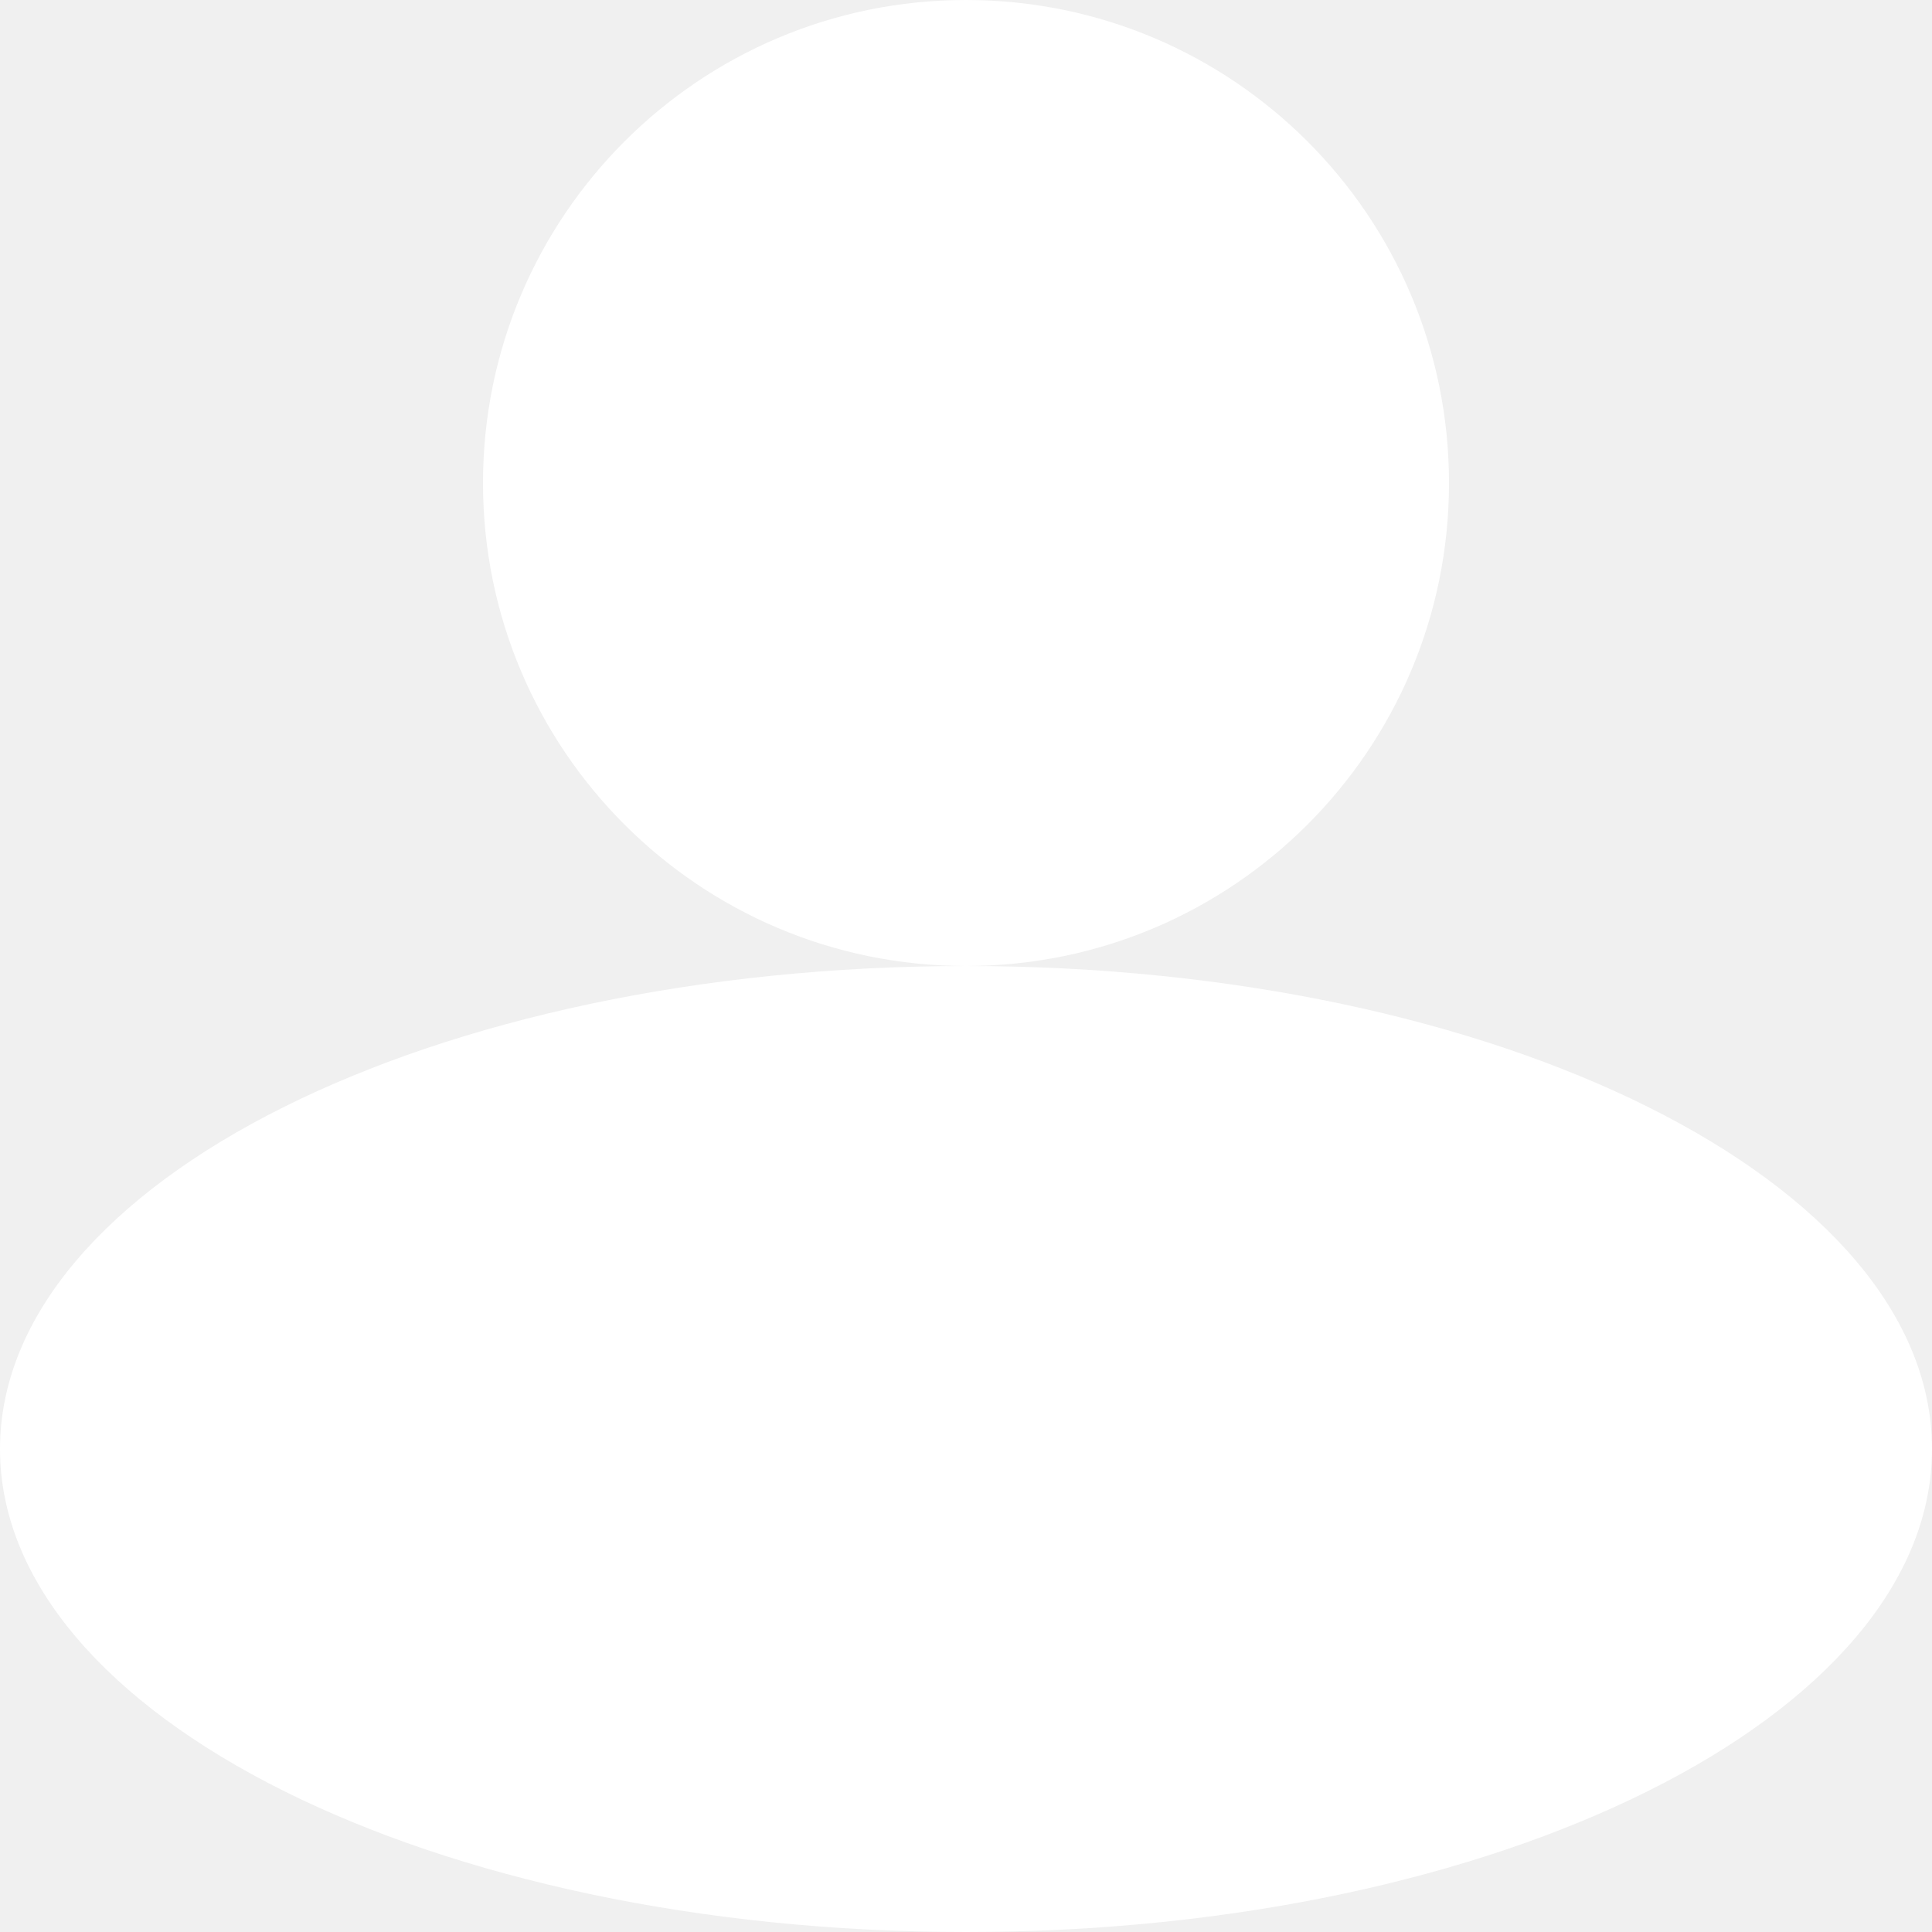
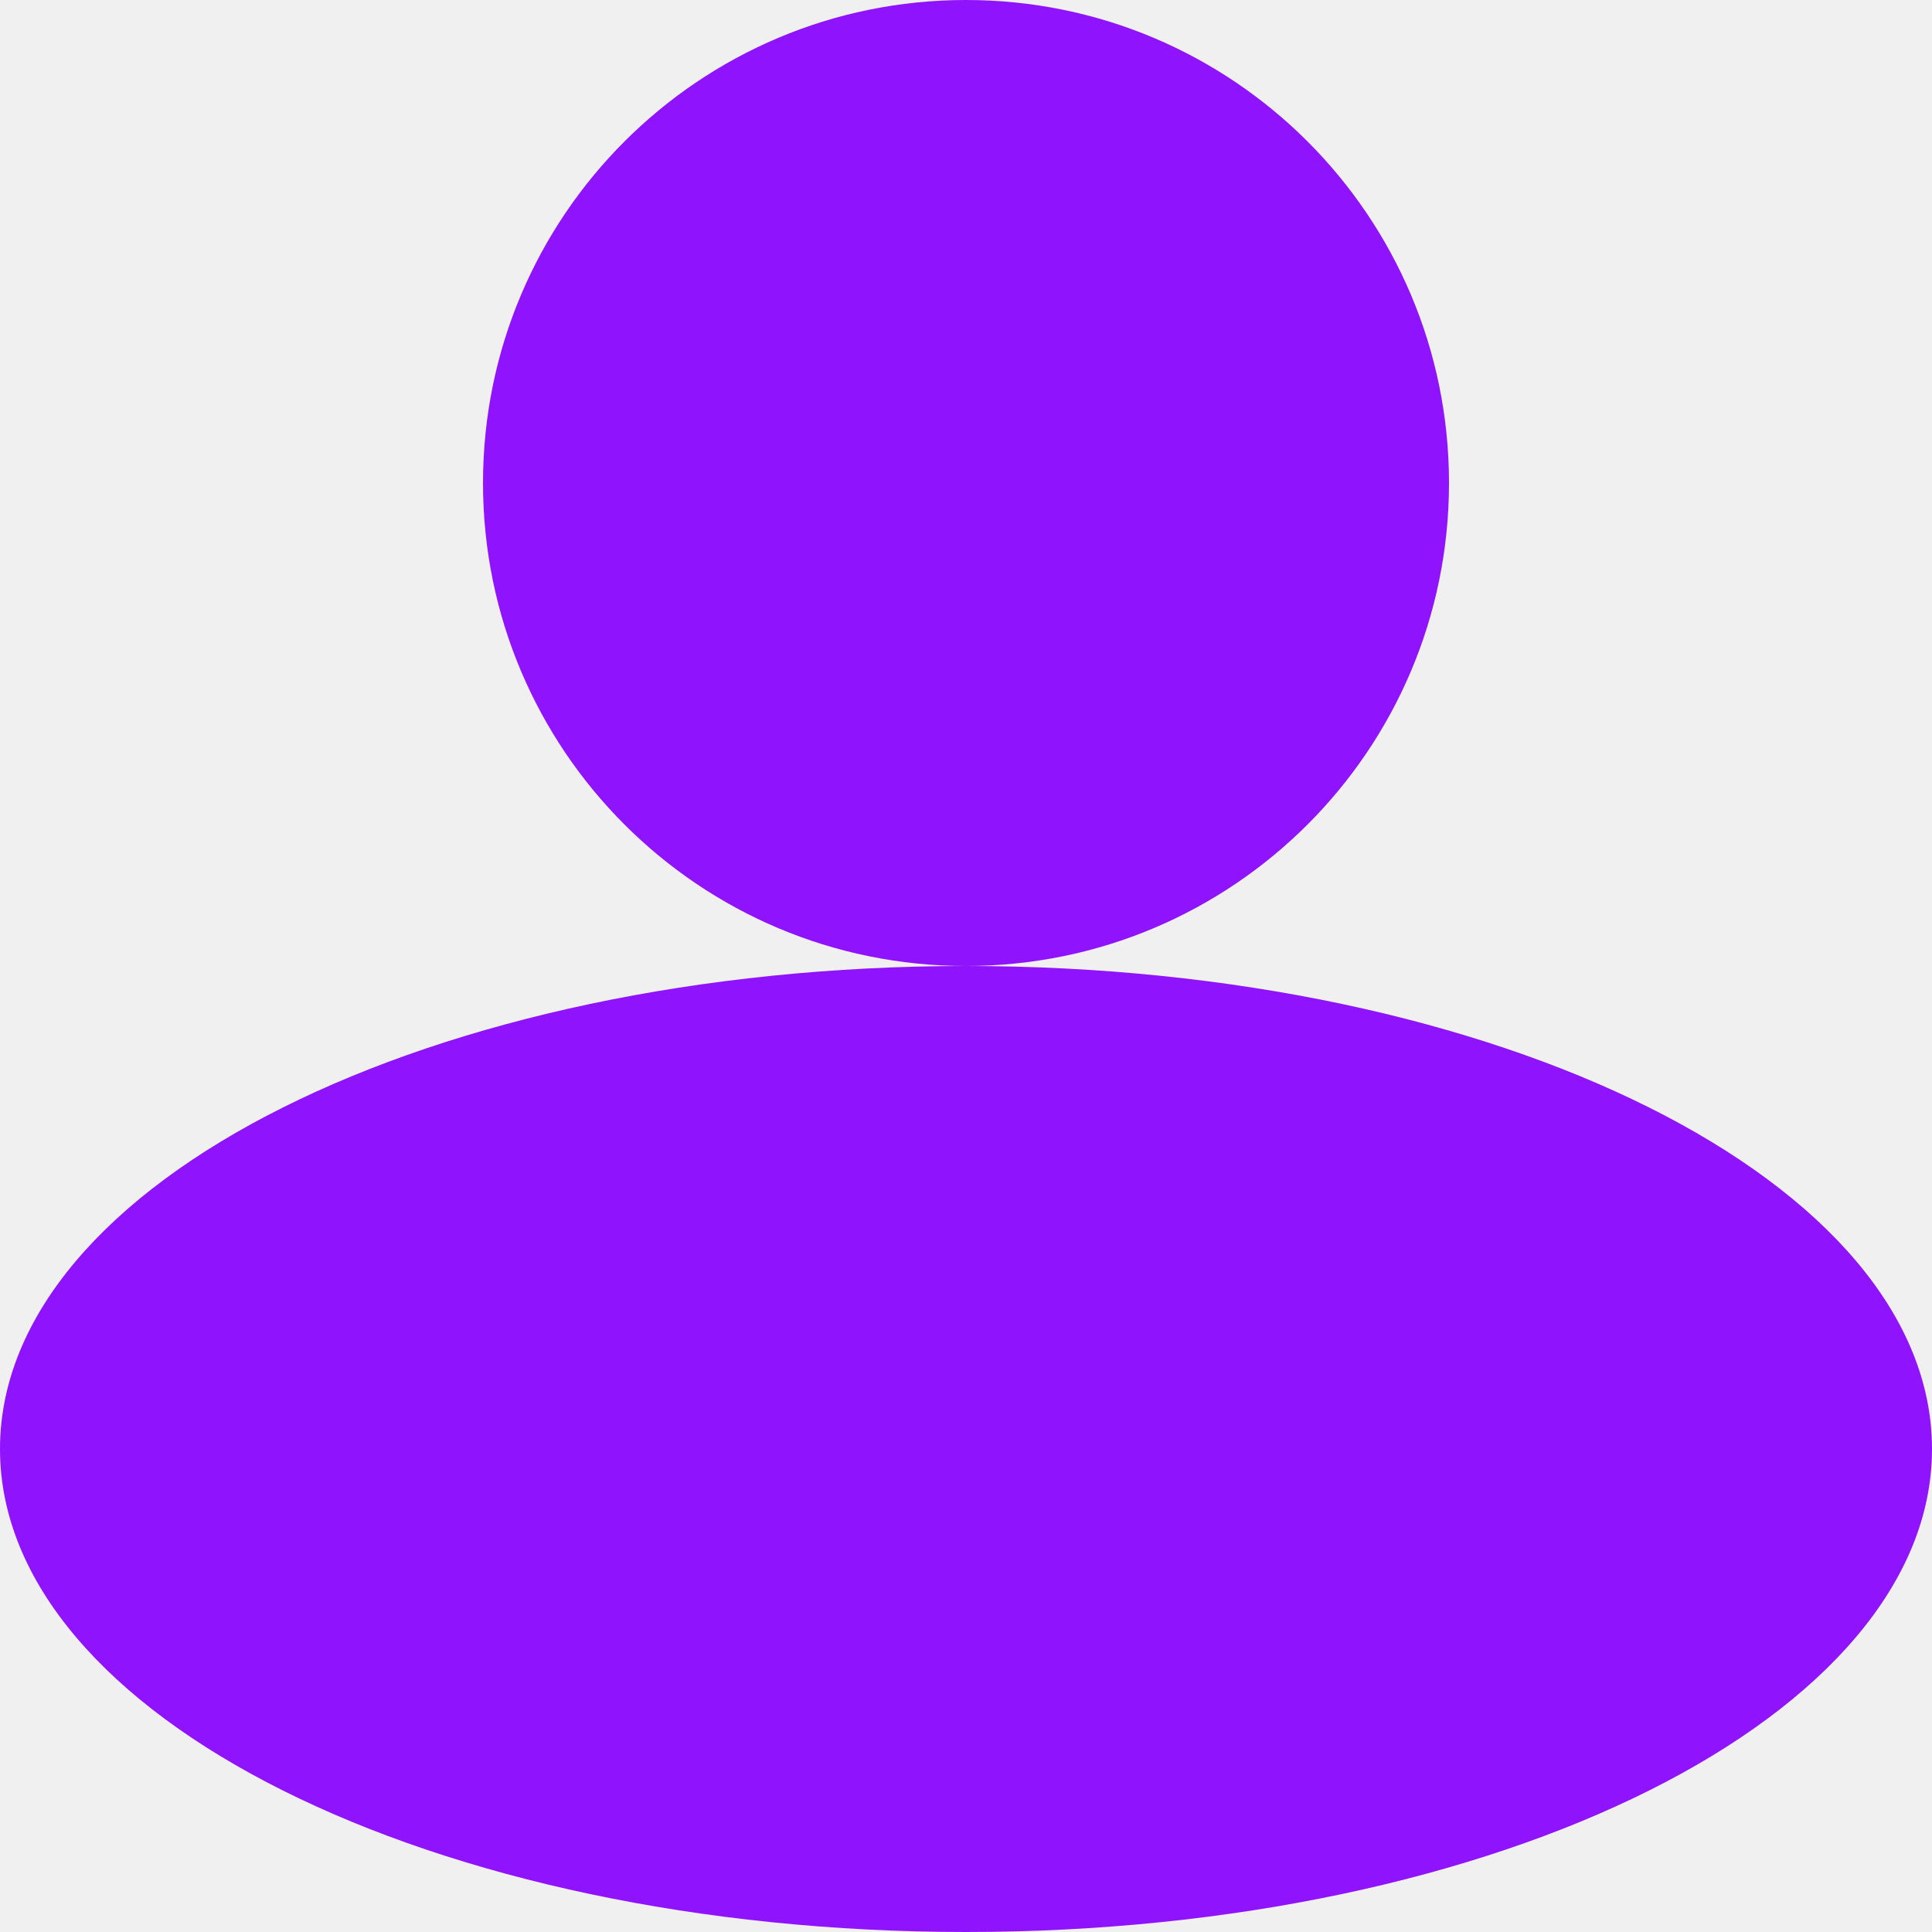
<svg xmlns="http://www.w3.org/2000/svg" width="20px" height="20px" viewBox="0 0 20 20" version="1.1">
  <g id="Page-1" stroke="none" stroke-width="1" fill="none" fill-rule="evenodd">
-     <g id="Group" fill="#FFFFFF" fill-rule="nonzero">
+     <g id="Group" fill="#9013fe" fill-rule="nonzero">
      <ellipse id="Oval" cx="10" cy="15" rx="10" ry="5" />
      <circle id="Oval" cx="10" cy="5" r="5" />
    </g>
  </g>
</svg>
